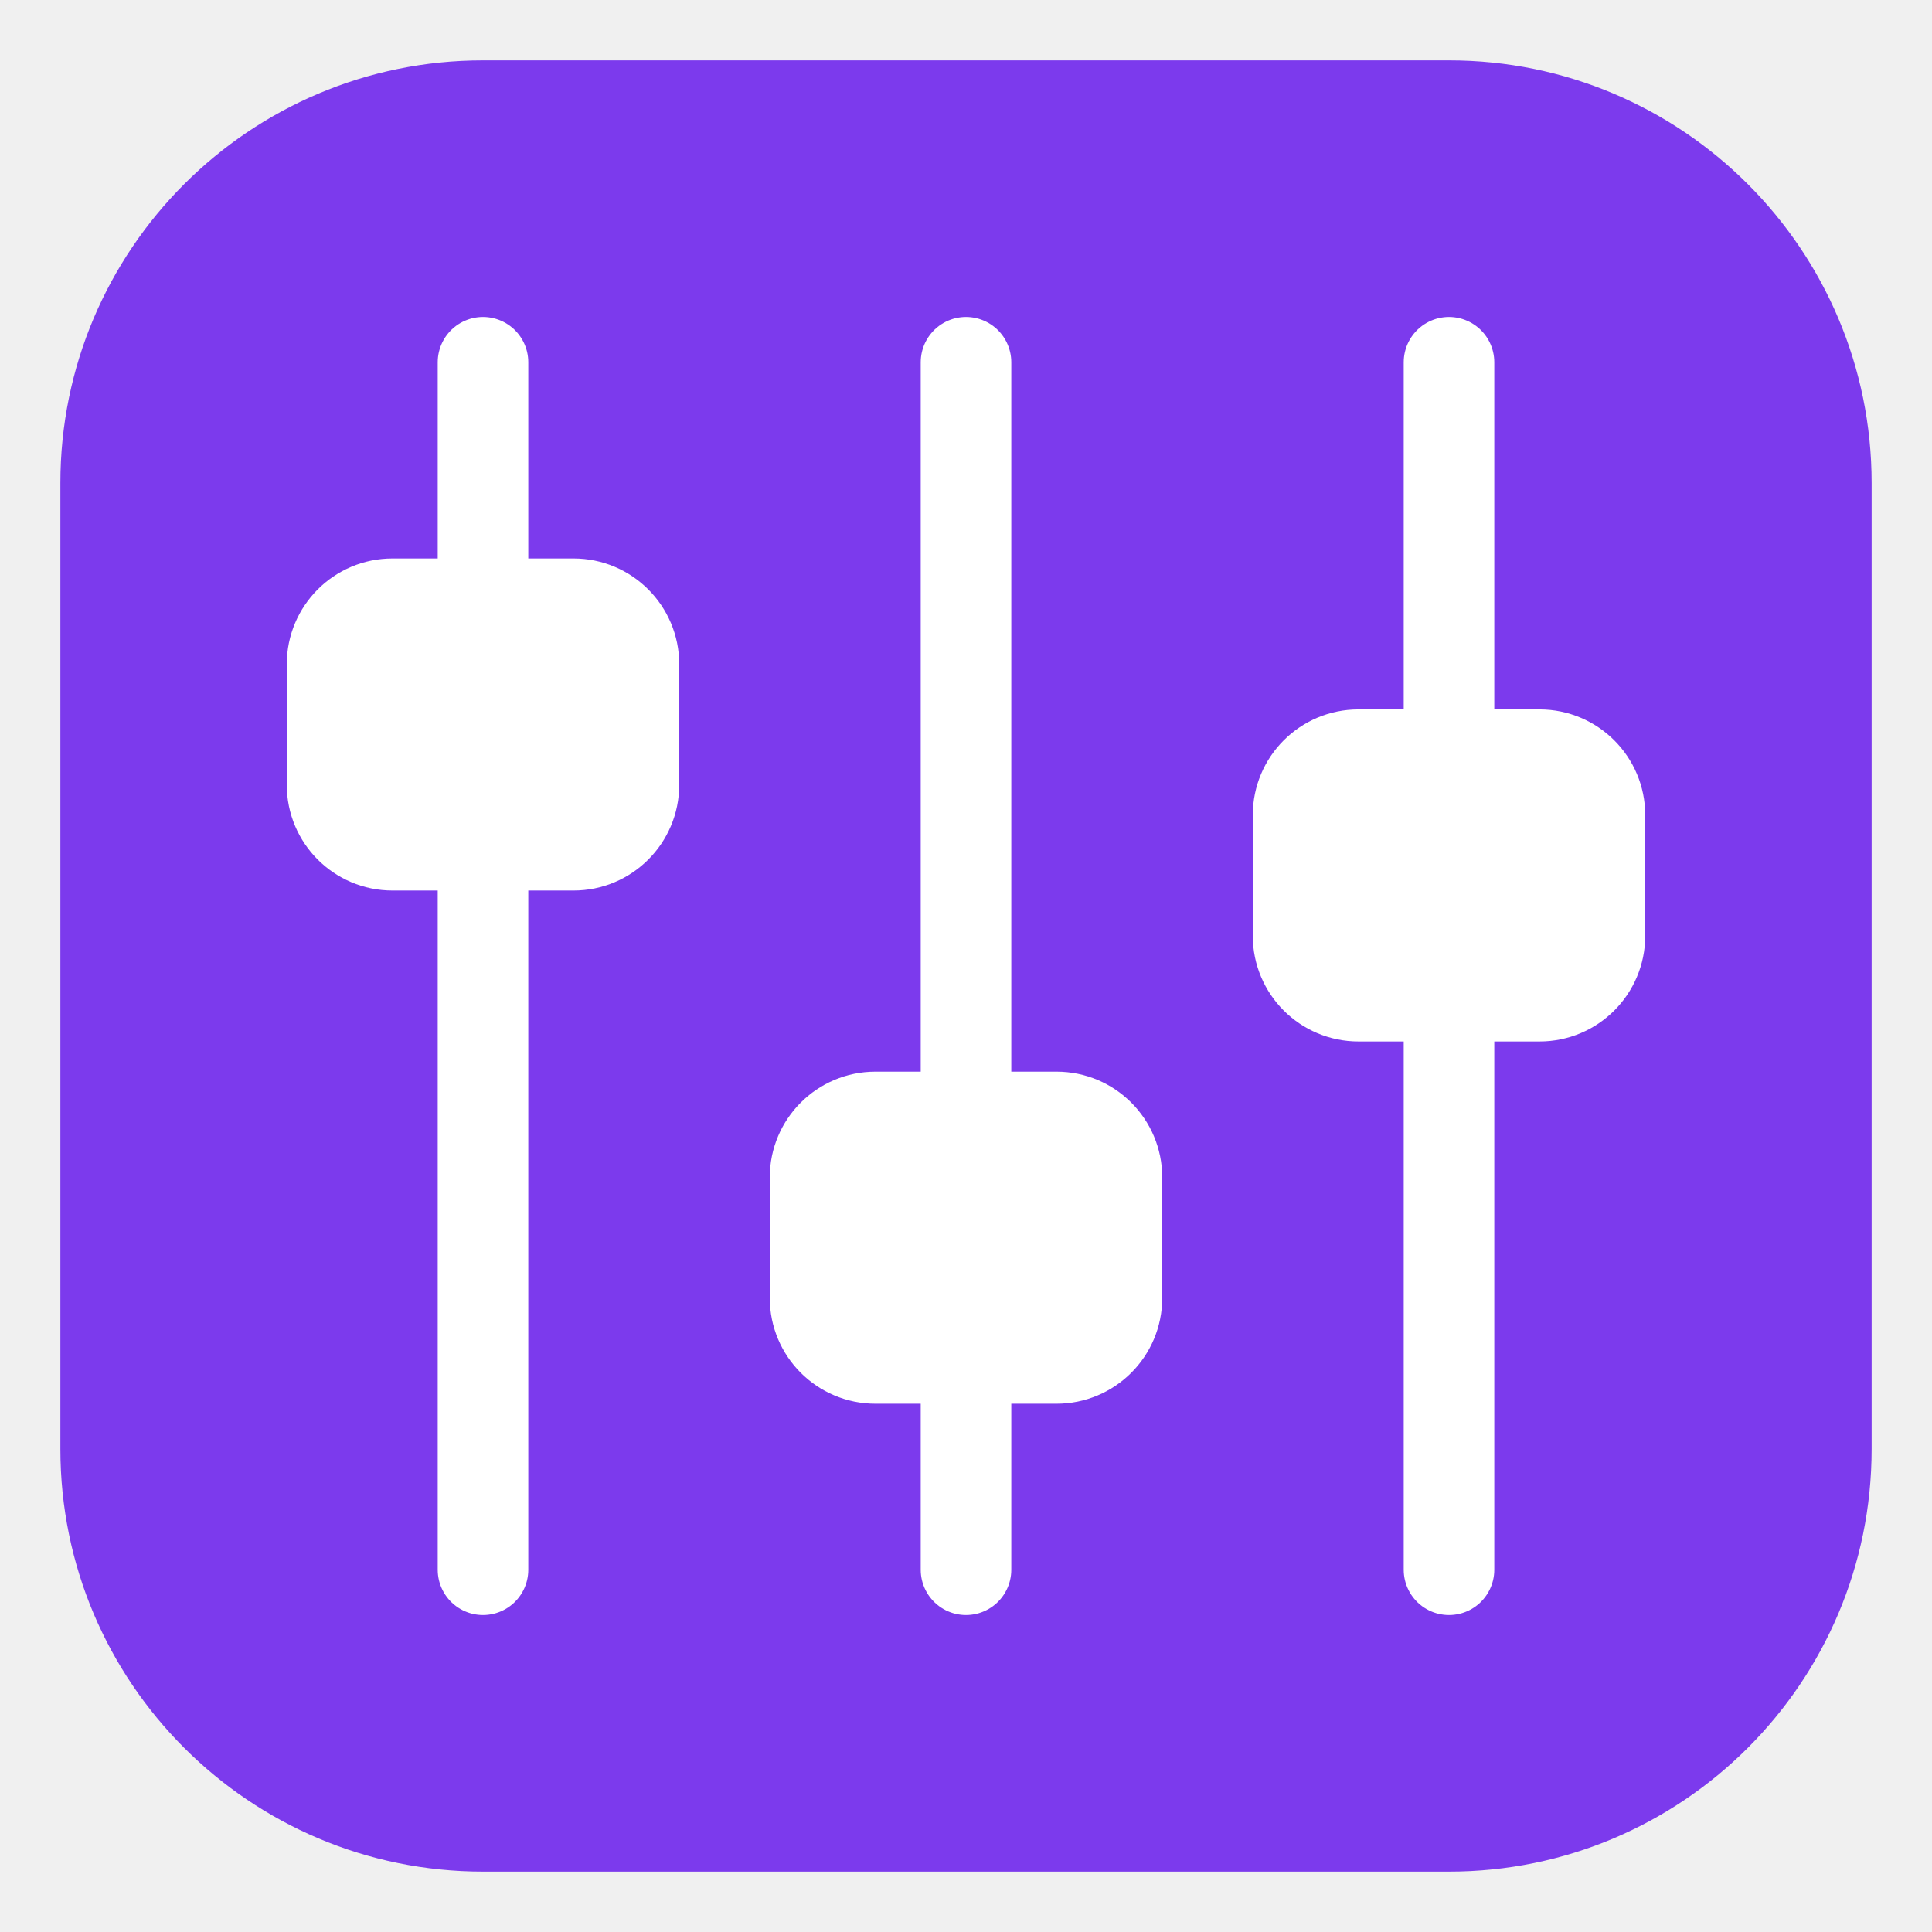
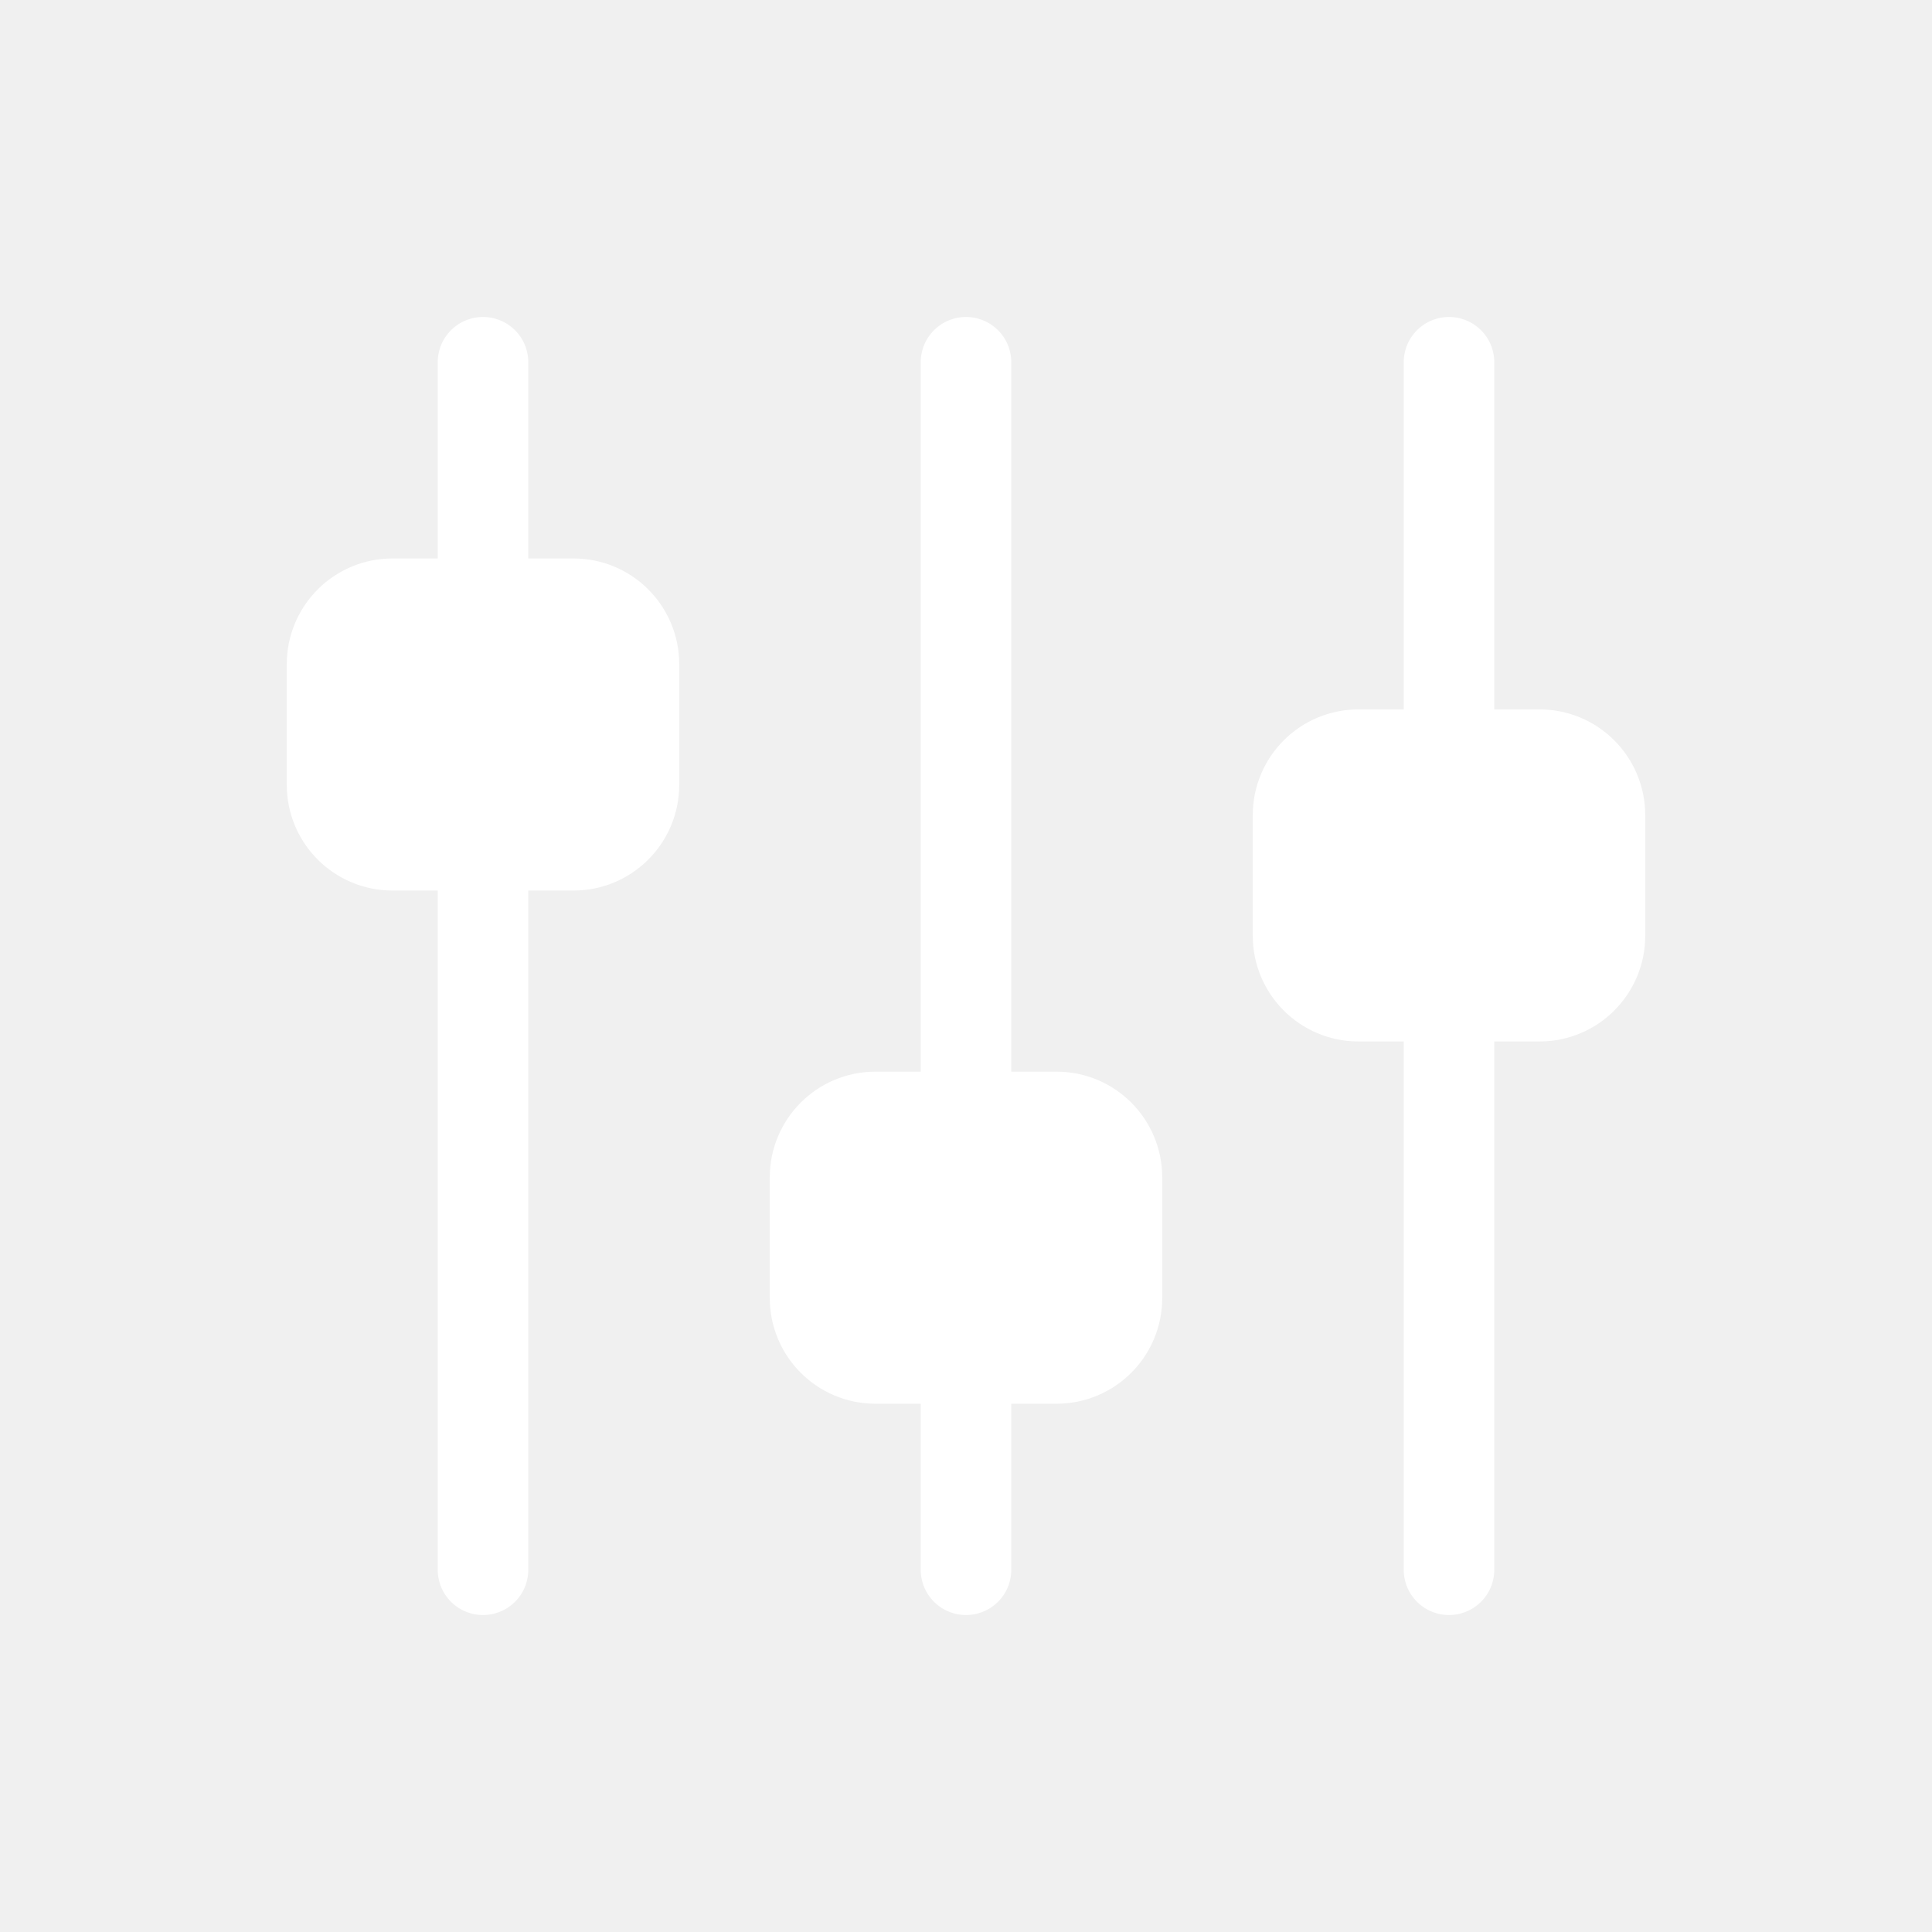
<svg xmlns="http://www.w3.org/2000/svg" width="64" height="64" viewBox="0 0 64 64" role="img" aria-label="Model calibration">
-   <rect x="2" y="2" width="60" height="60" rx="14" fill="#7C3AED" />
  <g fill="none" stroke="white" color="white" stroke-width="3" stroke-linecap="round" stroke-linejoin="round">
    <path d="M16 12v40M32 12v40M48 12v40" />
    <rect x="11" y="20" width="10" height="8" rx="2" fill="currentColor" />
    <rect x="27" y="37" width="10" height="8" rx="2" fill="currentColor" />
    <rect x="43" y="25" width="10" height="8" rx="2" fill="currentColor" />
  </g>
</svg>
